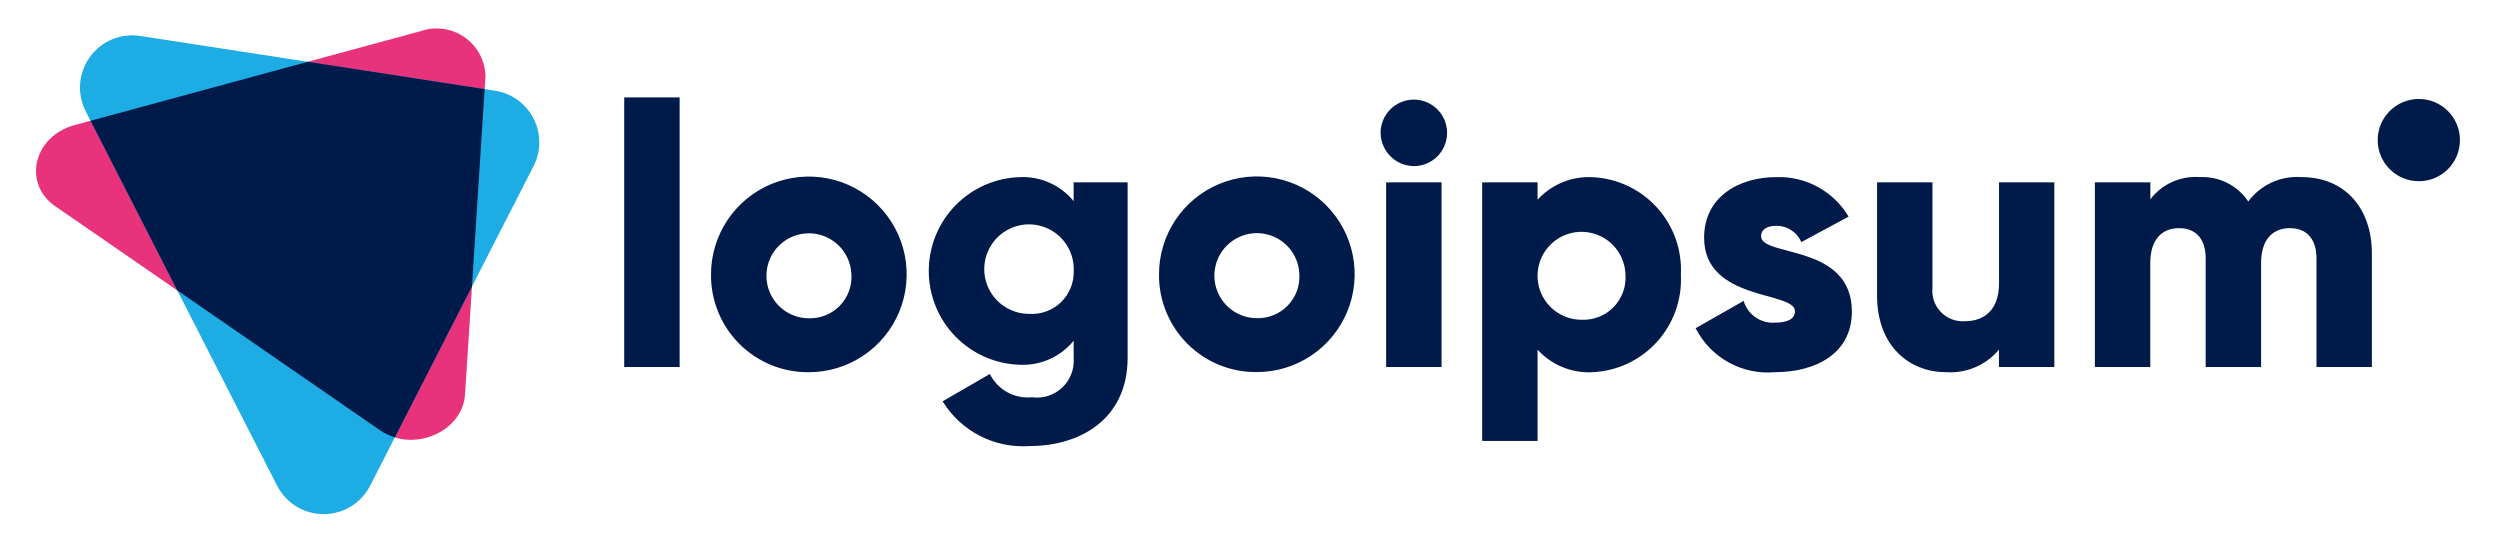
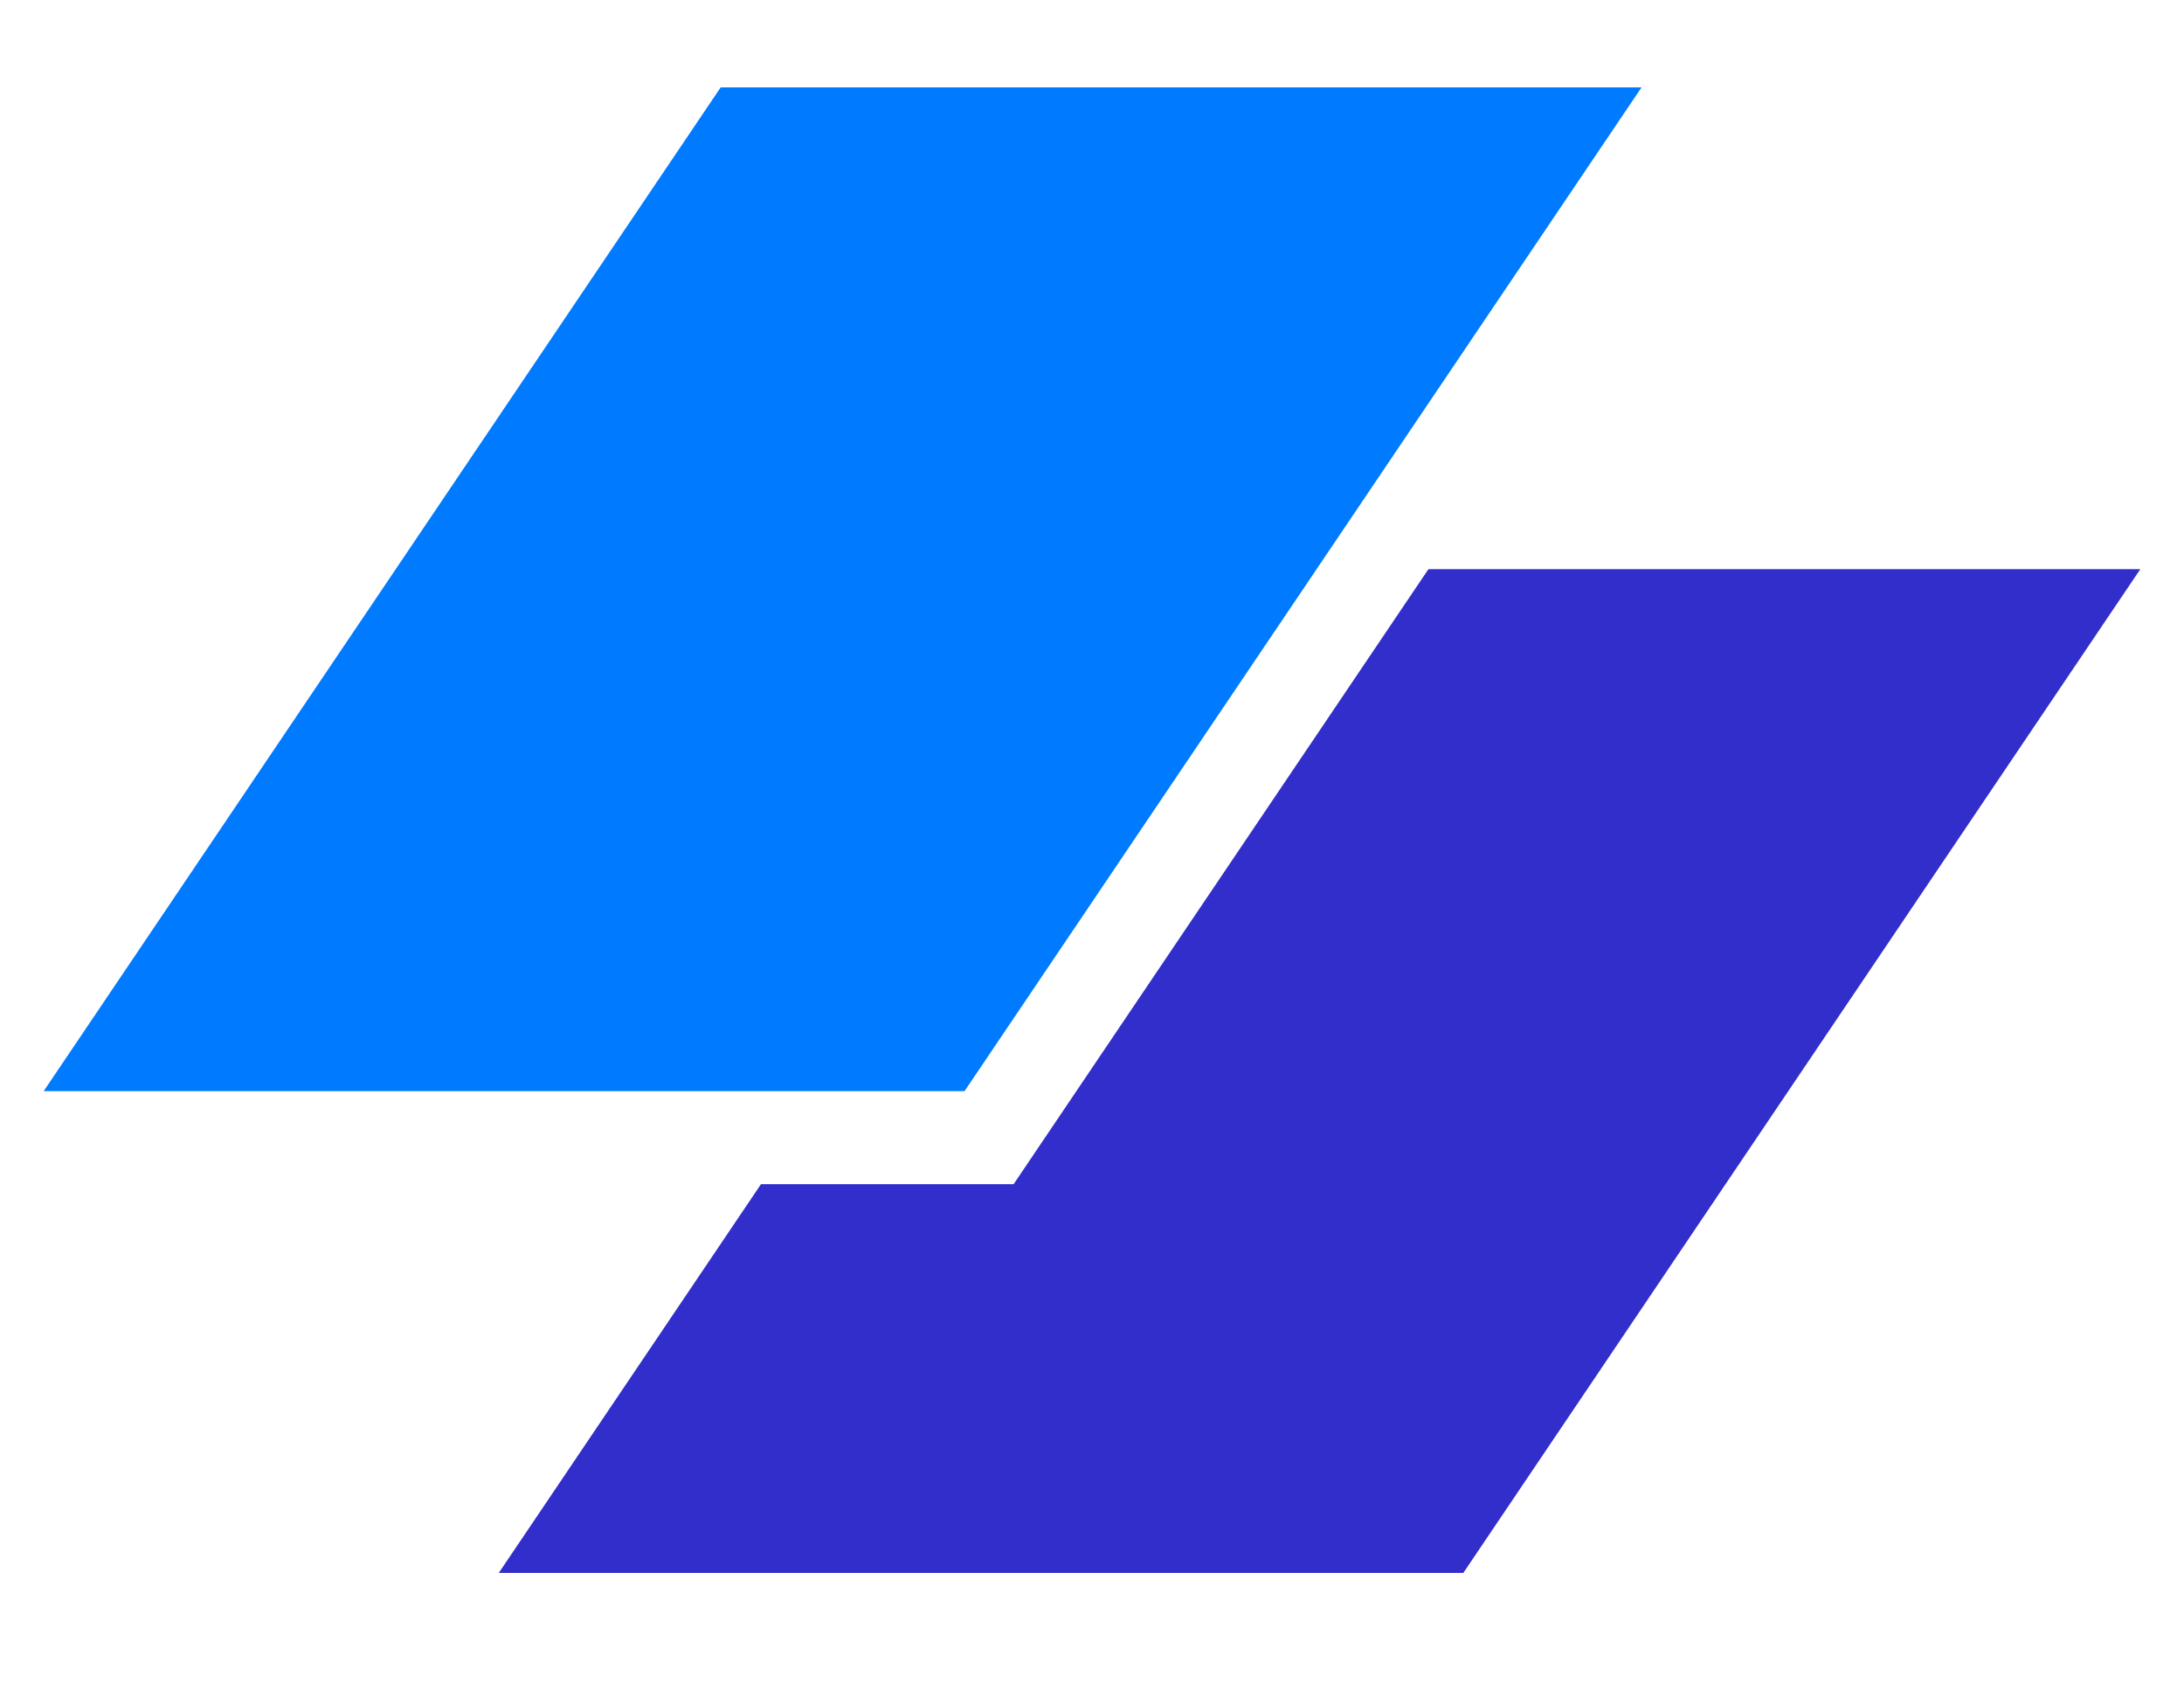
- <svg xmlns="http://www.w3.org/2000/svg" id="logo-12" width="138" height="30" viewBox="0 0 138 30" fill="none">
-   <path d="M20.99 23.759L3.05 11.384C1.232 10.13 1.85 7.519 4.117 6.905L23.184 1.73C23.588 1.584 24.021 1.537 24.447 1.592C24.872 1.647 25.279 1.803 25.633 2.047C25.986 2.29 26.276 2.615 26.48 2.993C26.683 3.371 26.792 3.793 26.8 4.222L25.67 21.771C25.536 23.854 22.808 25.013 20.99 23.759Z" class="ccompli2" fill="#E9327C" />
-   <path d="M15.3 26.814L4.731 6.145C4.489 5.672 4.383 5.142 4.424 4.612C4.464 4.083 4.651 3.575 4.962 3.145C5.273 2.714 5.696 2.378 6.186 2.173C6.676 1.969 7.213 1.903 7.738 1.984L27.325 5.007C27.776 5.077 28.204 5.252 28.574 5.52C28.944 5.787 29.245 6.138 29.452 6.544C29.66 6.951 29.768 7.4 29.768 7.857C29.768 8.313 29.66 8.763 29.452 9.169L20.429 26.815C20.187 27.287 19.819 27.682 19.367 27.958C18.914 28.234 18.394 28.38 17.864 28.38C17.334 28.38 16.814 28.234 16.362 27.958C15.909 27.681 15.542 27.286 15.3 26.814V26.814Z" class="ccompli1" fill="#1DACE3" />
-   <path d="M26.752 4.918L16.988 3.411L5 6.666L9.785 16.027L20.99 23.759C21.237 23.928 21.509 24.057 21.796 24.142L26.052 15.819L26.752 4.918Z" class="ccustom" fill="#001A49" />
-   <path d="M76.209 7.334C76.209 6.971 76.317 6.616 76.518 6.315C76.72 6.013 77.007 5.778 77.342 5.639C77.677 5.5 78.046 5.463 78.402 5.534C78.758 5.605 79.085 5.78 79.341 6.036C79.598 6.293 79.773 6.62 79.844 6.976C79.915 7.332 79.878 7.701 79.739 8.036C79.6 8.372 79.365 8.658 79.064 8.86C78.762 9.061 78.407 9.169 78.044 9.169C77.559 9.164 77.095 8.969 76.752 8.626C76.409 8.283 76.214 7.819 76.209 7.334V7.334ZM76.515 10.066H79.574V20.26H76.515V10.066Z" class="ccustom" fill="#001A49" />
-   <path d="M92.784 15.163C92.82 15.837 92.721 16.511 92.496 17.147C92.269 17.782 91.92 18.367 91.467 18.868C91.015 19.368 90.467 19.774 89.857 20.062C89.247 20.35 88.586 20.514 87.912 20.546C87.345 20.577 86.778 20.481 86.253 20.266C85.727 20.051 85.256 19.722 84.874 19.302V24.338H81.816V10.066H84.874V11.024C85.257 10.604 85.728 10.275 86.253 10.06C86.778 9.845 87.345 9.75 87.912 9.781C88.586 9.812 89.247 9.977 89.857 10.265C90.467 10.553 91.014 10.959 91.467 11.459C91.92 11.959 92.269 12.544 92.496 13.179C92.721 13.815 92.82 14.489 92.784 15.163ZM89.726 15.163C89.714 14.686 89.561 14.223 89.287 13.832C89.014 13.441 88.63 13.139 88.186 12.965C87.742 12.79 87.255 12.751 86.789 12.851C86.322 12.952 85.895 13.188 85.562 13.53C85.229 13.871 85.004 14.304 84.915 14.773C84.826 15.242 84.878 15.727 85.063 16.167C85.249 16.607 85.56 16.982 85.958 17.246C86.356 17.51 86.823 17.651 87.3 17.651C87.628 17.666 87.955 17.611 88.26 17.49C88.565 17.37 88.842 17.186 89.071 16.951C89.3 16.716 89.477 16.435 89.59 16.127C89.703 15.819 89.749 15.49 89.726 15.163V15.163Z" class="ccustom" fill="#001A49" />
-   <path d="M102.223 17.2C102.223 19.545 100.184 20.544 97.982 20.544C97.093 20.625 96.199 20.436 95.418 20.003C94.636 19.571 94.003 18.914 93.599 18.117L96.249 16.609C96.357 16.977 96.588 17.297 96.903 17.516C97.219 17.734 97.6 17.838 97.982 17.809C98.716 17.809 99.082 17.584 99.082 17.177C99.082 16.055 94.067 16.647 94.067 13.119C94.067 10.897 95.942 9.776 98.067 9.776C98.864 9.751 99.653 9.94 100.352 10.324C101.052 10.707 101.635 11.271 102.042 11.957L99.433 13.364C99.319 13.096 99.129 12.868 98.886 12.708C98.643 12.548 98.358 12.463 98.067 12.464C97.537 12.464 97.211 12.664 97.211 13.035C97.208 14.205 102.223 13.43 102.223 17.2Z" class="ccustom" fill="#001A49" />
-   <path d="M113.4 10.066V20.26H110.342V19.3C109.989 19.723 109.54 20.056 109.033 20.272C108.527 20.489 107.976 20.582 107.426 20.544C105.367 20.544 103.614 19.076 103.614 16.323V10.066H106.672V15.877C106.646 16.12 106.674 16.366 106.753 16.597C106.832 16.828 106.96 17.039 107.129 17.216C107.298 17.393 107.503 17.53 107.73 17.619C107.958 17.709 108.202 17.747 108.446 17.732C109.567 17.732 110.346 17.08 110.346 15.632V10.066H113.4Z" class="ccustom" fill="#001A49" />
-   <path d="M130.928 14V20.26H127.87V14.266C127.87 13.247 127.38 12.594 126.402 12.594C125.382 12.594 124.812 13.308 124.812 14.511V20.26H121.753V14.266C121.753 13.247 121.264 12.594 120.285 12.594C119.266 12.594 118.695 13.308 118.695 14.511V20.26H115.637V10.066H118.7V11C119.017 10.584 119.433 10.254 119.91 10.041C120.387 9.827 120.911 9.736 121.432 9.777C121.955 9.751 122.477 9.862 122.945 10.098C123.413 10.333 123.812 10.686 124.103 11.122C124.442 10.666 124.891 10.303 125.408 10.068C125.925 9.833 126.494 9.733 127.06 9.777C129.4 9.781 130.928 11.452 130.928 14Z" class="ccustom" fill="#001A49" />
-   <path d="M133.519 10.003C134.773 10.003 135.789 8.987 135.789 7.733C135.789 6.479 134.773 5.463 133.519 5.463C132.265 5.463 131.249 6.479 131.249 7.733C131.249 8.987 132.265 10.003 133.519 10.003Z" class="ccustom" fill="#001A49" />
-   <path d="M34.457 5.377H37.516V20.26H34.457V5.377ZM39.248 15.163C39.245 14.094 39.559 13.049 40.15 12.158C40.741 11.268 41.583 10.573 42.57 10.162C43.556 9.751 44.642 9.641 45.691 9.848C46.74 10.054 47.703 10.567 48.46 11.322C49.217 12.076 49.733 13.038 49.943 14.086C50.153 15.134 50.047 16.221 49.639 17.209C49.23 18.196 48.538 19.041 47.65 19.635C46.761 20.229 45.717 20.546 44.648 20.546C43.938 20.553 43.234 20.42 42.577 20.152C41.919 19.884 41.322 19.488 40.819 18.987C40.316 18.486 39.918 17.89 39.648 17.233C39.379 16.577 39.243 15.873 39.248 15.163V15.163ZM46.996 15.163C46.984 14.702 46.836 14.255 46.572 13.877C46.307 13.5 45.936 13.209 45.507 13.04C45.078 12.872 44.608 12.834 44.157 12.932C43.706 13.029 43.294 13.257 42.972 13.587C42.651 13.918 42.433 14.335 42.348 14.788C42.262 15.242 42.312 15.71 42.491 16.135C42.67 16.56 42.971 16.922 43.355 17.178C43.739 17.433 44.19 17.569 44.651 17.569C44.967 17.578 45.281 17.521 45.574 17.403C45.867 17.285 46.132 17.107 46.353 16.881C46.573 16.654 46.745 16.385 46.856 16.09C46.968 15.794 47.017 15.478 47 15.163H46.996ZM62.245 10.063V19.748C62.245 23.173 59.574 24.62 56.863 24.62C55.909 24.692 54.953 24.5 54.101 24.065C53.248 23.63 52.532 22.968 52.031 22.153L54.64 20.644C54.851 21.069 55.186 21.42 55.602 21.65C56.017 21.88 56.493 21.977 56.965 21.929C57.267 21.97 57.573 21.943 57.863 21.85C58.153 21.756 58.417 21.599 58.638 21.39C58.859 21.181 59.03 20.925 59.138 20.64C59.247 20.356 59.29 20.051 59.265 19.748V18.81C58.907 19.248 58.451 19.596 57.934 19.826C57.417 20.056 56.853 20.162 56.288 20.135C54.943 20.093 53.666 19.529 52.729 18.563C51.792 17.596 51.268 16.303 51.268 14.957C51.268 13.61 51.792 12.317 52.729 11.35C53.666 10.384 54.943 9.82 56.288 9.778C56.853 9.751 57.417 9.857 57.934 10.087C58.451 10.317 58.907 10.665 59.265 11.103V10.063H62.245ZM59.269 14.956C59.289 14.464 59.162 13.976 58.903 13.557C58.644 13.138 58.265 12.806 57.816 12.603C57.367 12.401 56.867 12.337 56.382 12.421C55.896 12.505 55.447 12.732 55.091 13.073C54.735 13.414 54.49 13.854 54.386 14.335C54.283 14.817 54.325 15.319 54.509 15.776C54.693 16.233 55.009 16.625 55.418 16.901C55.826 17.177 56.307 17.325 56.8 17.325C57.121 17.348 57.444 17.303 57.747 17.193C58.05 17.084 58.326 16.912 58.559 16.689C58.791 16.466 58.975 16.197 59.097 15.899C59.219 15.601 59.278 15.281 59.269 14.959V14.956ZM63.977 15.156C63.974 14.087 64.287 13.041 64.879 12.151C65.47 11.261 66.312 10.566 67.299 10.155C68.285 9.744 69.371 9.634 70.42 9.841C71.469 10.047 72.432 10.56 73.189 11.315C73.946 12.069 74.462 13.031 74.672 14.079C74.882 15.127 74.776 16.214 74.368 17.201C73.959 18.189 73.267 19.034 72.379 19.628C71.49 20.222 70.446 20.539 69.377 20.539C68.668 20.547 67.964 20.413 67.307 20.146C66.65 19.878 66.053 19.483 65.55 18.983C65.048 18.482 64.65 17.887 64.38 17.231C64.109 16.575 63.973 15.872 63.977 15.163V15.156ZM71.725 15.156C71.713 14.695 71.566 14.247 71.301 13.869C71.036 13.491 70.665 13.2 70.236 13.032C69.806 12.863 69.336 12.825 68.885 12.923C68.434 13.02 68.022 13.248 67.7 13.579C67.378 13.909 67.16 14.327 67.075 14.78C66.989 15.234 67.039 15.703 67.218 16.128C67.398 16.553 67.698 16.916 68.083 17.171C68.467 17.426 68.919 17.562 69.38 17.562C69.695 17.57 70.008 17.514 70.3 17.395C70.592 17.277 70.856 17.1 71.076 16.874C71.296 16.649 71.468 16.381 71.579 16.086C71.691 15.792 71.741 15.477 71.725 15.163V15.156Z" class="ccustom" fill="#001A49" />
+ <svg xmlns="http://www.w3.org/2000/svg" id="logo-35" width="50" height="39" viewBox="0 0 50 39" fill="none">
+   <path d="M16.499 2H37.581L22.082 24.973H1L16.499 2Z" class="ccompli1" fill="#007AFF" />
+   <path d="M17.422 27.102L11.419 36H33.501L49 13.027H32.702L23.206 27.102H17.422Z" class="ccustom" fill="#312ECB" />
</svg>
